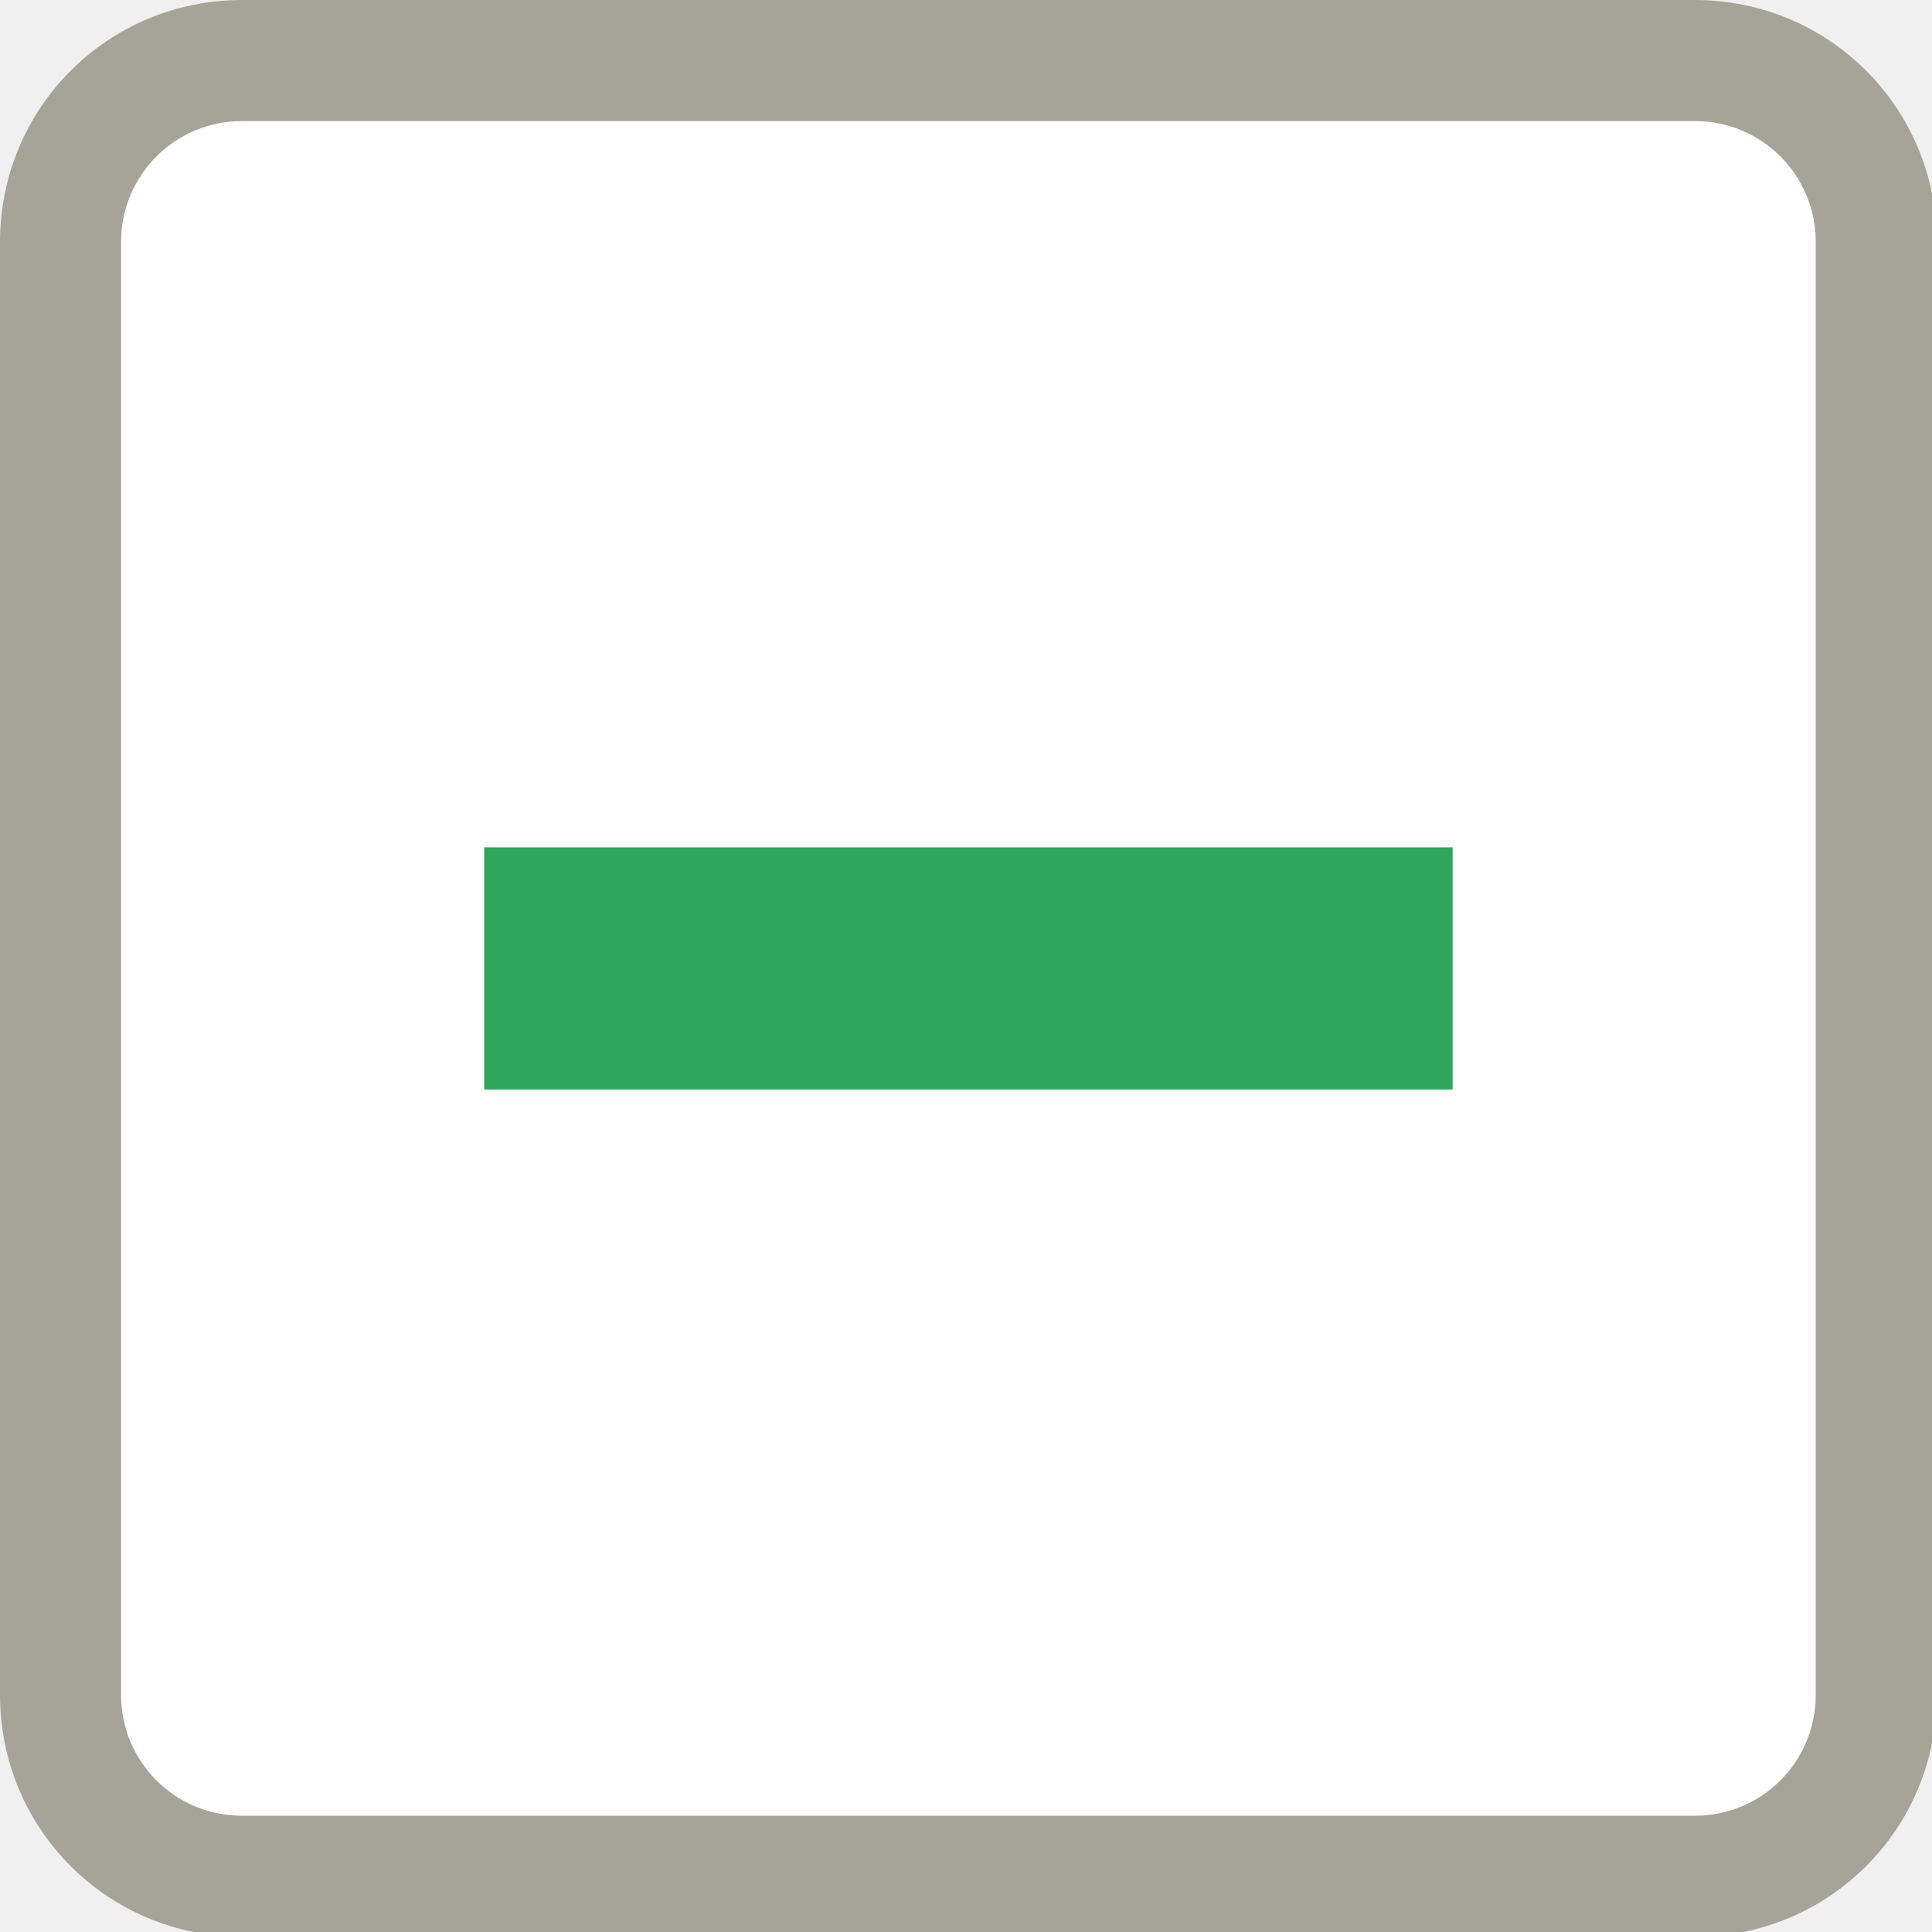
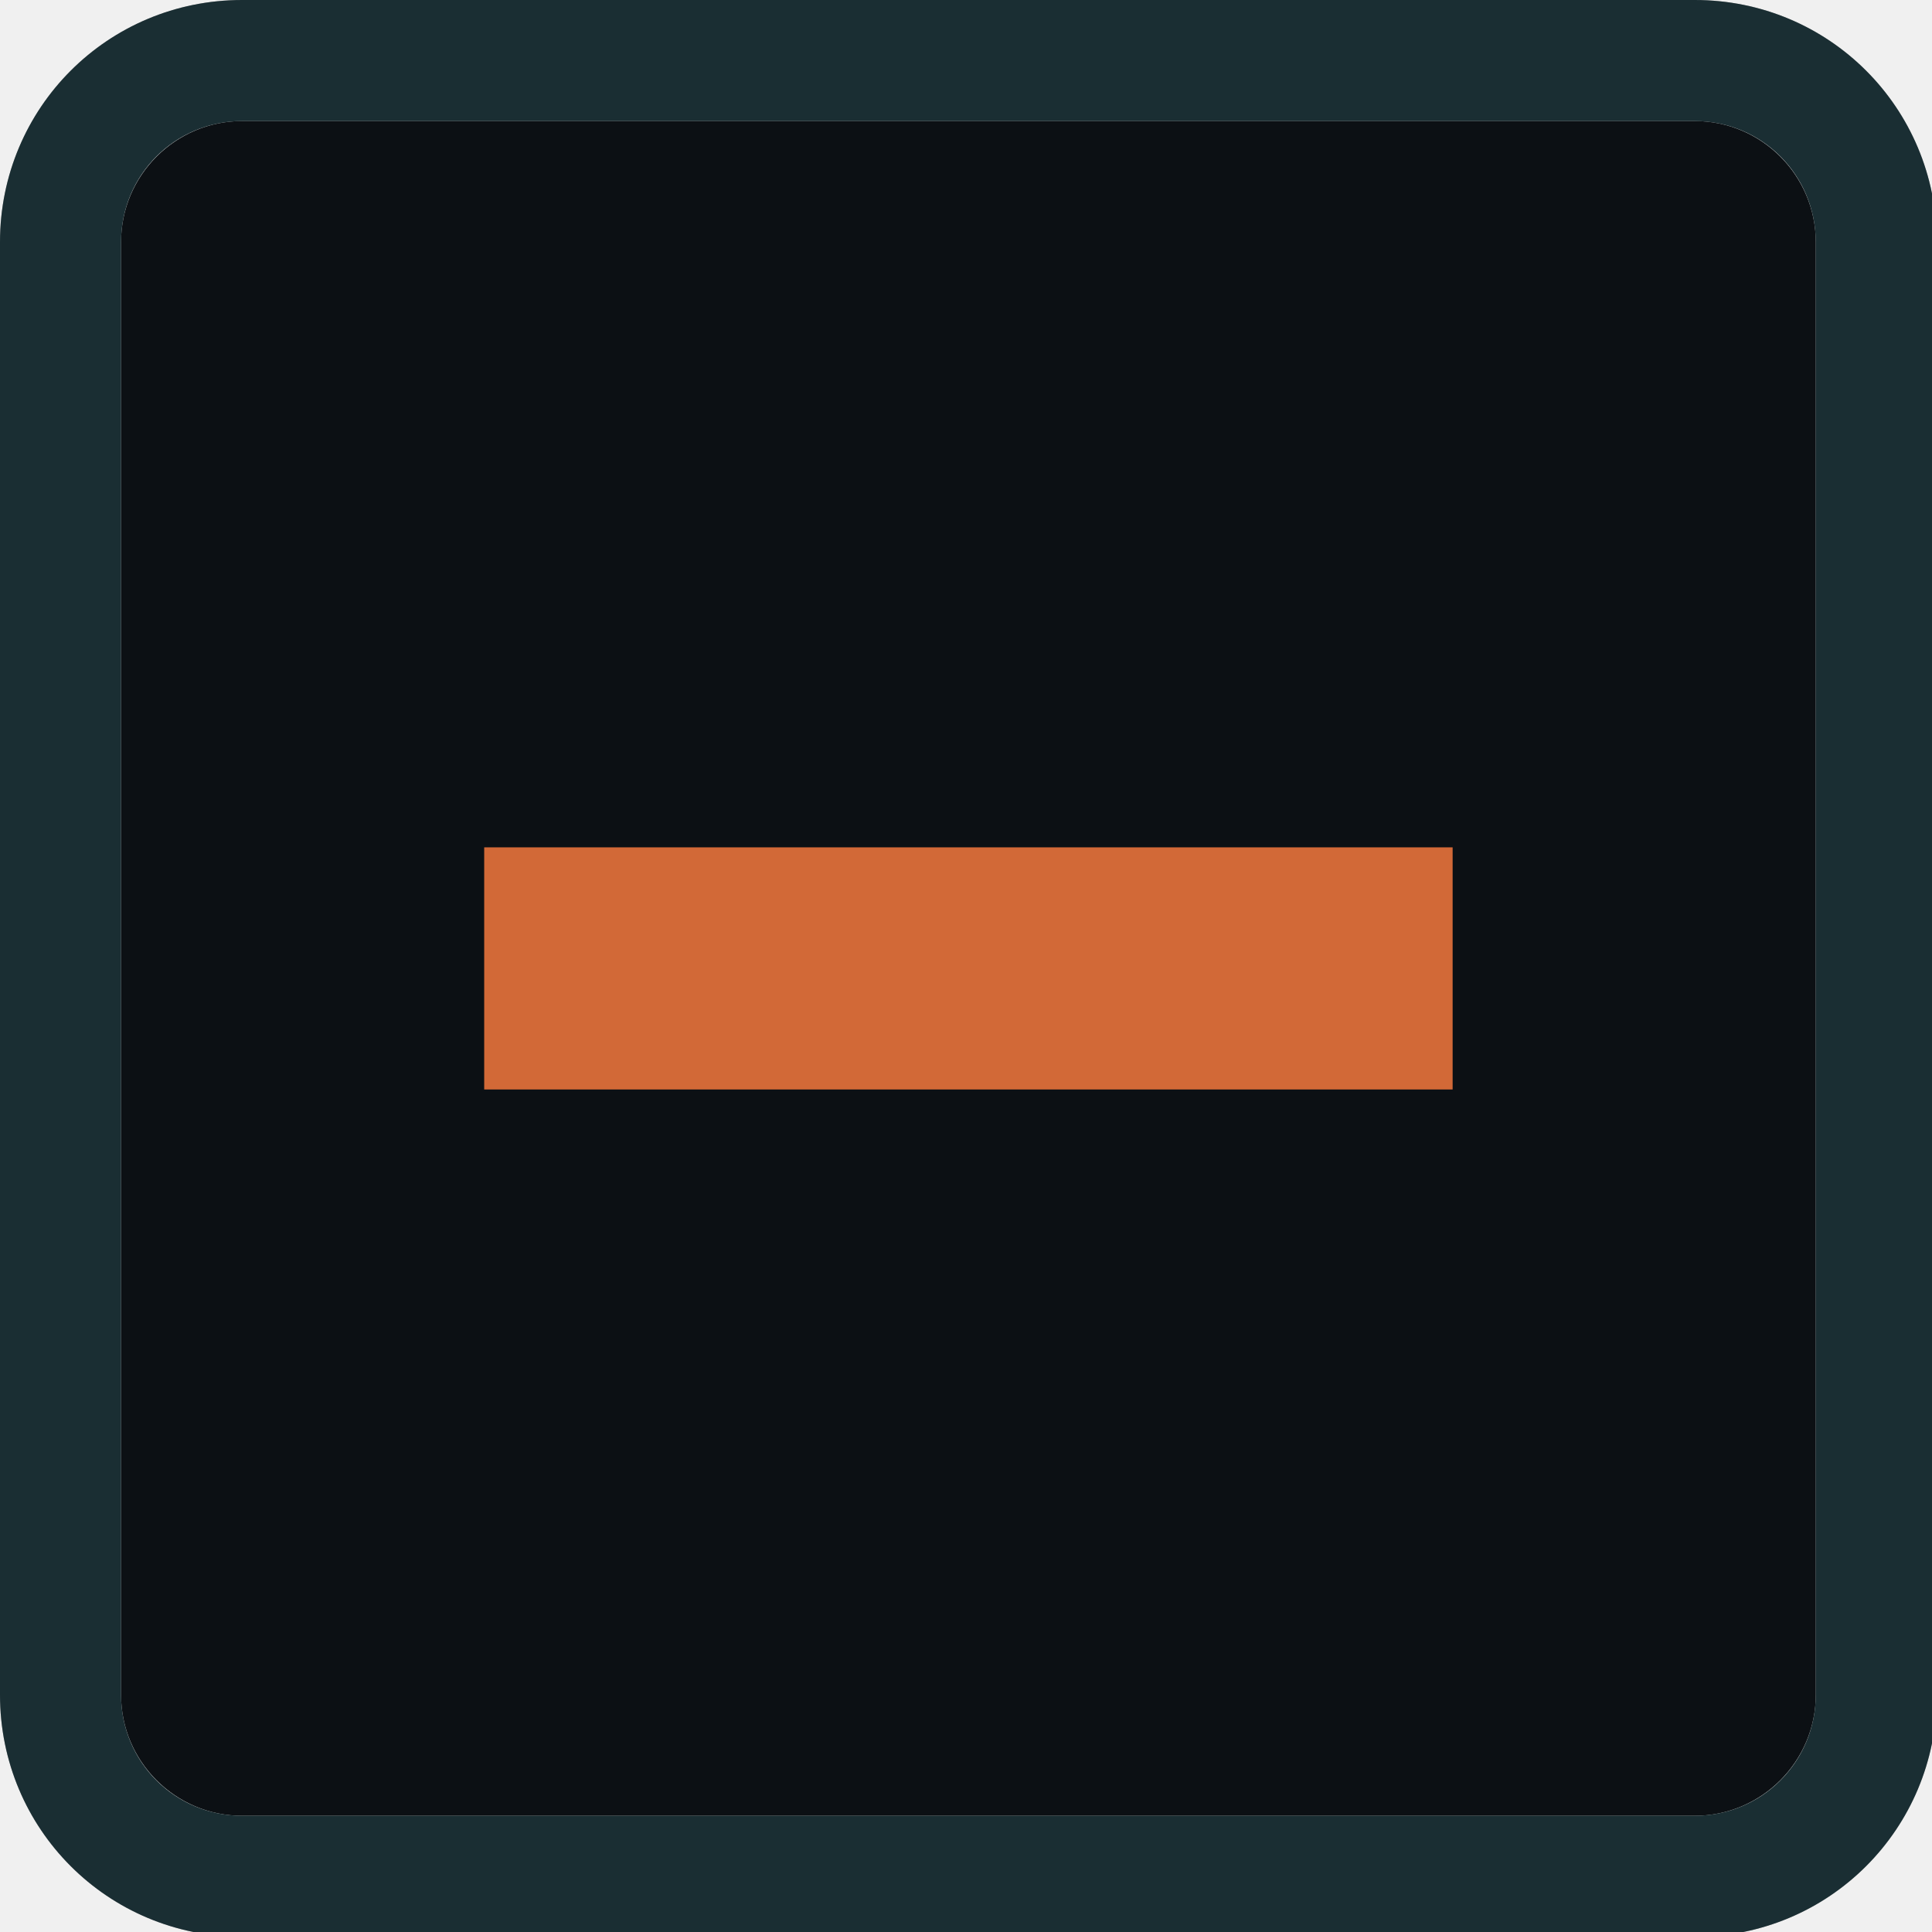
<svg xmlns="http://www.w3.org/2000/svg" width="133pt" height="133pt" viewBox="0 0 133 133" version="1.1">
  <g id="surface1">
-     <path style=" stroke:none;fill-rule:nonzero;fill:#FFFFFF;fill-opacity:1;" d="M 16.668 8.332 L 116.668 8.332 C 121.258 8.332 125 12.078 125 16.668 L 125 116.668 C 125 121.258 121.258 125 116.668 125 L 16.668 125 C 12.078 125 8.332 121.258 8.332 116.668 L 8.332 16.668 C 8.332 12.078 12.078 8.332 16.668 8.332 Z M 16.668 8.332 " />
-     <path style=" stroke:none;fill-rule:nonzero;fill:#ECE9D8;fill-opacity:1;" d="M 16.668 0 C 7.422 0 0 7.422 0 16.668 L 0 116.668 C 0 125.91 7.422 133.332 16.668 133.332 L 116.668 133.332 C 125.91 133.332 133.332 125.91 133.332 116.668 L 133.332 16.668 C 133.332 7.422 125.91 0 116.668 0 Z M 16.668 8.332 L 116.668 8.332 C 121.289 8.332 125 12.043 125 16.668 L 125 116.668 C 125 121.289 121.289 125 116.668 125 L 16.668 125 C 12.043 125 8.332 121.289 8.332 116.668 L 8.332 16.668 C 8.332 12.043 12.043 8.332 16.668 8.332 Z M 16.668 8.332 " />
-     <path style=" stroke:none;fill-rule:nonzero;fill:#000000;fill-opacity:0.30;" d="M 16.668 0 C 7.422 0 0 7.422 0 16.668 L 0 116.668 C 0 125.91 7.422 133.332 16.668 133.332 L 116.668 133.332 C 125.91 133.332 133.332 125.91 133.332 116.668 L 133.332 16.668 C 133.332 7.422 125.91 0 116.668 0 Z M 16.668 8.332 L 116.668 8.332 C 121.289 8.332 125 12.043 125 16.668 L 125 116.668 C 125 121.289 121.289 125 116.668 125 L 16.668 125 C 12.043 125 8.332 121.289 8.332 116.668 L 8.332 16.668 C 8.332 12.043 12.043 8.332 16.668 8.332 Z M 16.668 8.332 " />
-     <path style=" stroke:none;fill-rule:nonzero;fill:#30a55c;fill-opacity:1;" d="M 33.332 58.332 L 100 58.332 L 100 75 L 33.332 75 Z M 33.332 58.332 " />
+     <path style=" stroke:none;fill-rule:nonzero;fill:#0c1014;fill-opacity:1;" d="M 16.668 8.332 L 116.668 8.332 C 121.258 8.332 125 12.078 125 16.668 L 125 116.668 C 125 121.258 121.258 125 116.668 125 L 16.668 125 C 12.078 125 8.332 121.258 8.332 116.668 L 8.332 16.668 C 8.332 12.078 12.078 8.332 16.668 8.332 Z M 16.668 8.332 " />
+     <path style=" stroke:none;fill-rule:nonzero;fill:#000000;fill-opacity:1;" d="M 16.668 0 C 7.422 0 0 7.422 0 16.668 L 0 116.668 C 0 125.91 7.422 133.332 16.668 133.332 L 116.668 133.332 C 125.91 133.332 133.332 125.91 133.332 116.668 L 133.332 16.668 C 133.332 7.422 125.91 0 116.668 0 Z M 16.668 8.332 L 116.668 8.332 C 121.289 8.332 125 12.043 125 16.668 L 125 116.668 C 125 121.289 121.289 125 116.668 125 L 16.668 125 C 12.043 125 8.332 121.289 8.332 116.668 L 8.332 16.668 C 8.332 12.043 12.043 8.332 16.668 8.332 Z M 16.668 8.332 " />
+     <path style=" stroke:none;fill-rule:nonzero;fill:#599cab;fill-opacity:0.30;" d="M 16.668 0 C 7.422 0 0 7.422 0 16.668 L 0 116.668 C 0 125.91 7.422 133.332 16.668 133.332 L 116.668 133.332 C 125.91 133.332 133.332 125.91 133.332 116.668 L 133.332 16.668 C 133.332 7.422 125.91 0 116.668 0 Z M 16.668 8.332 L 116.668 8.332 C 121.289 8.332 125 12.043 125 16.668 L 125 116.668 C 125 121.289 121.289 125 116.668 125 L 16.668 125 C 12.043 125 8.332 121.289 8.332 116.668 L 8.332 16.668 C 8.332 12.043 12.043 8.332 16.668 8.332 Z M 16.668 8.332 " />
+     <path style=" stroke:none;fill-rule:nonzero;fill:#d26937;fill-opacity:1;" d="M 33.332 58.332 L 100 58.332 L 100 75 L 33.332 75 Z M 33.332 58.332 " />
  </g>
</svg>
